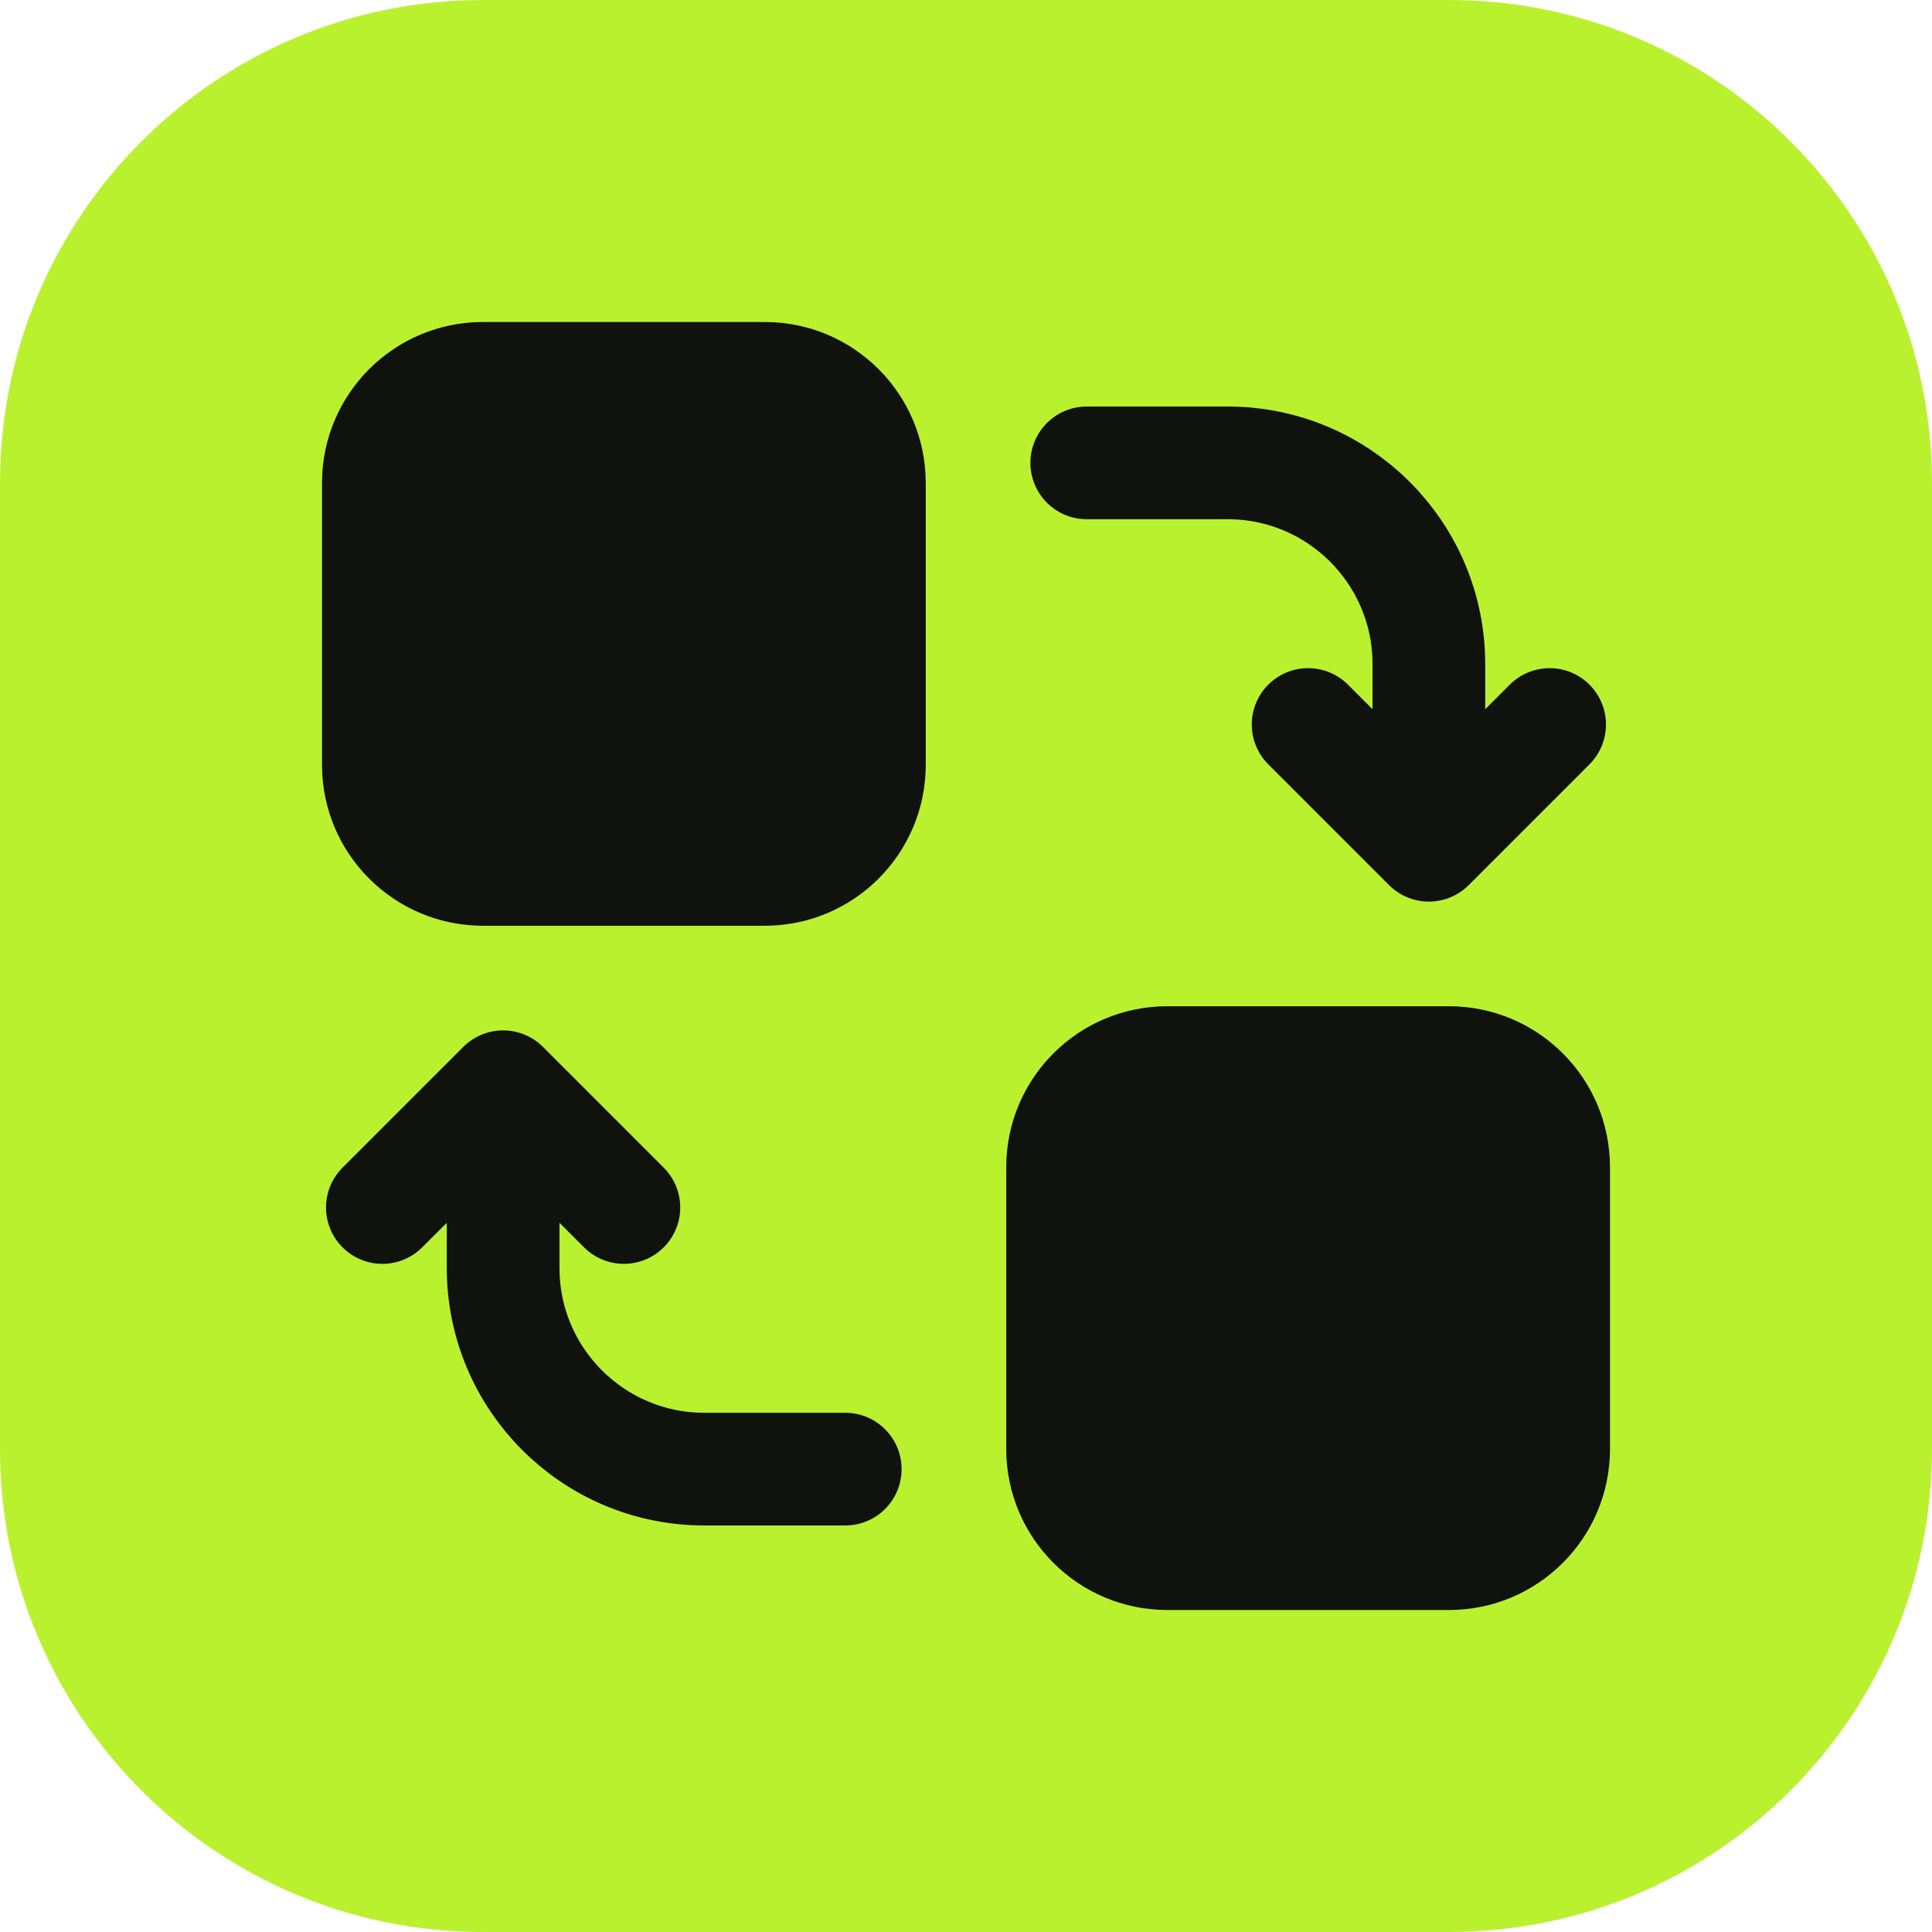
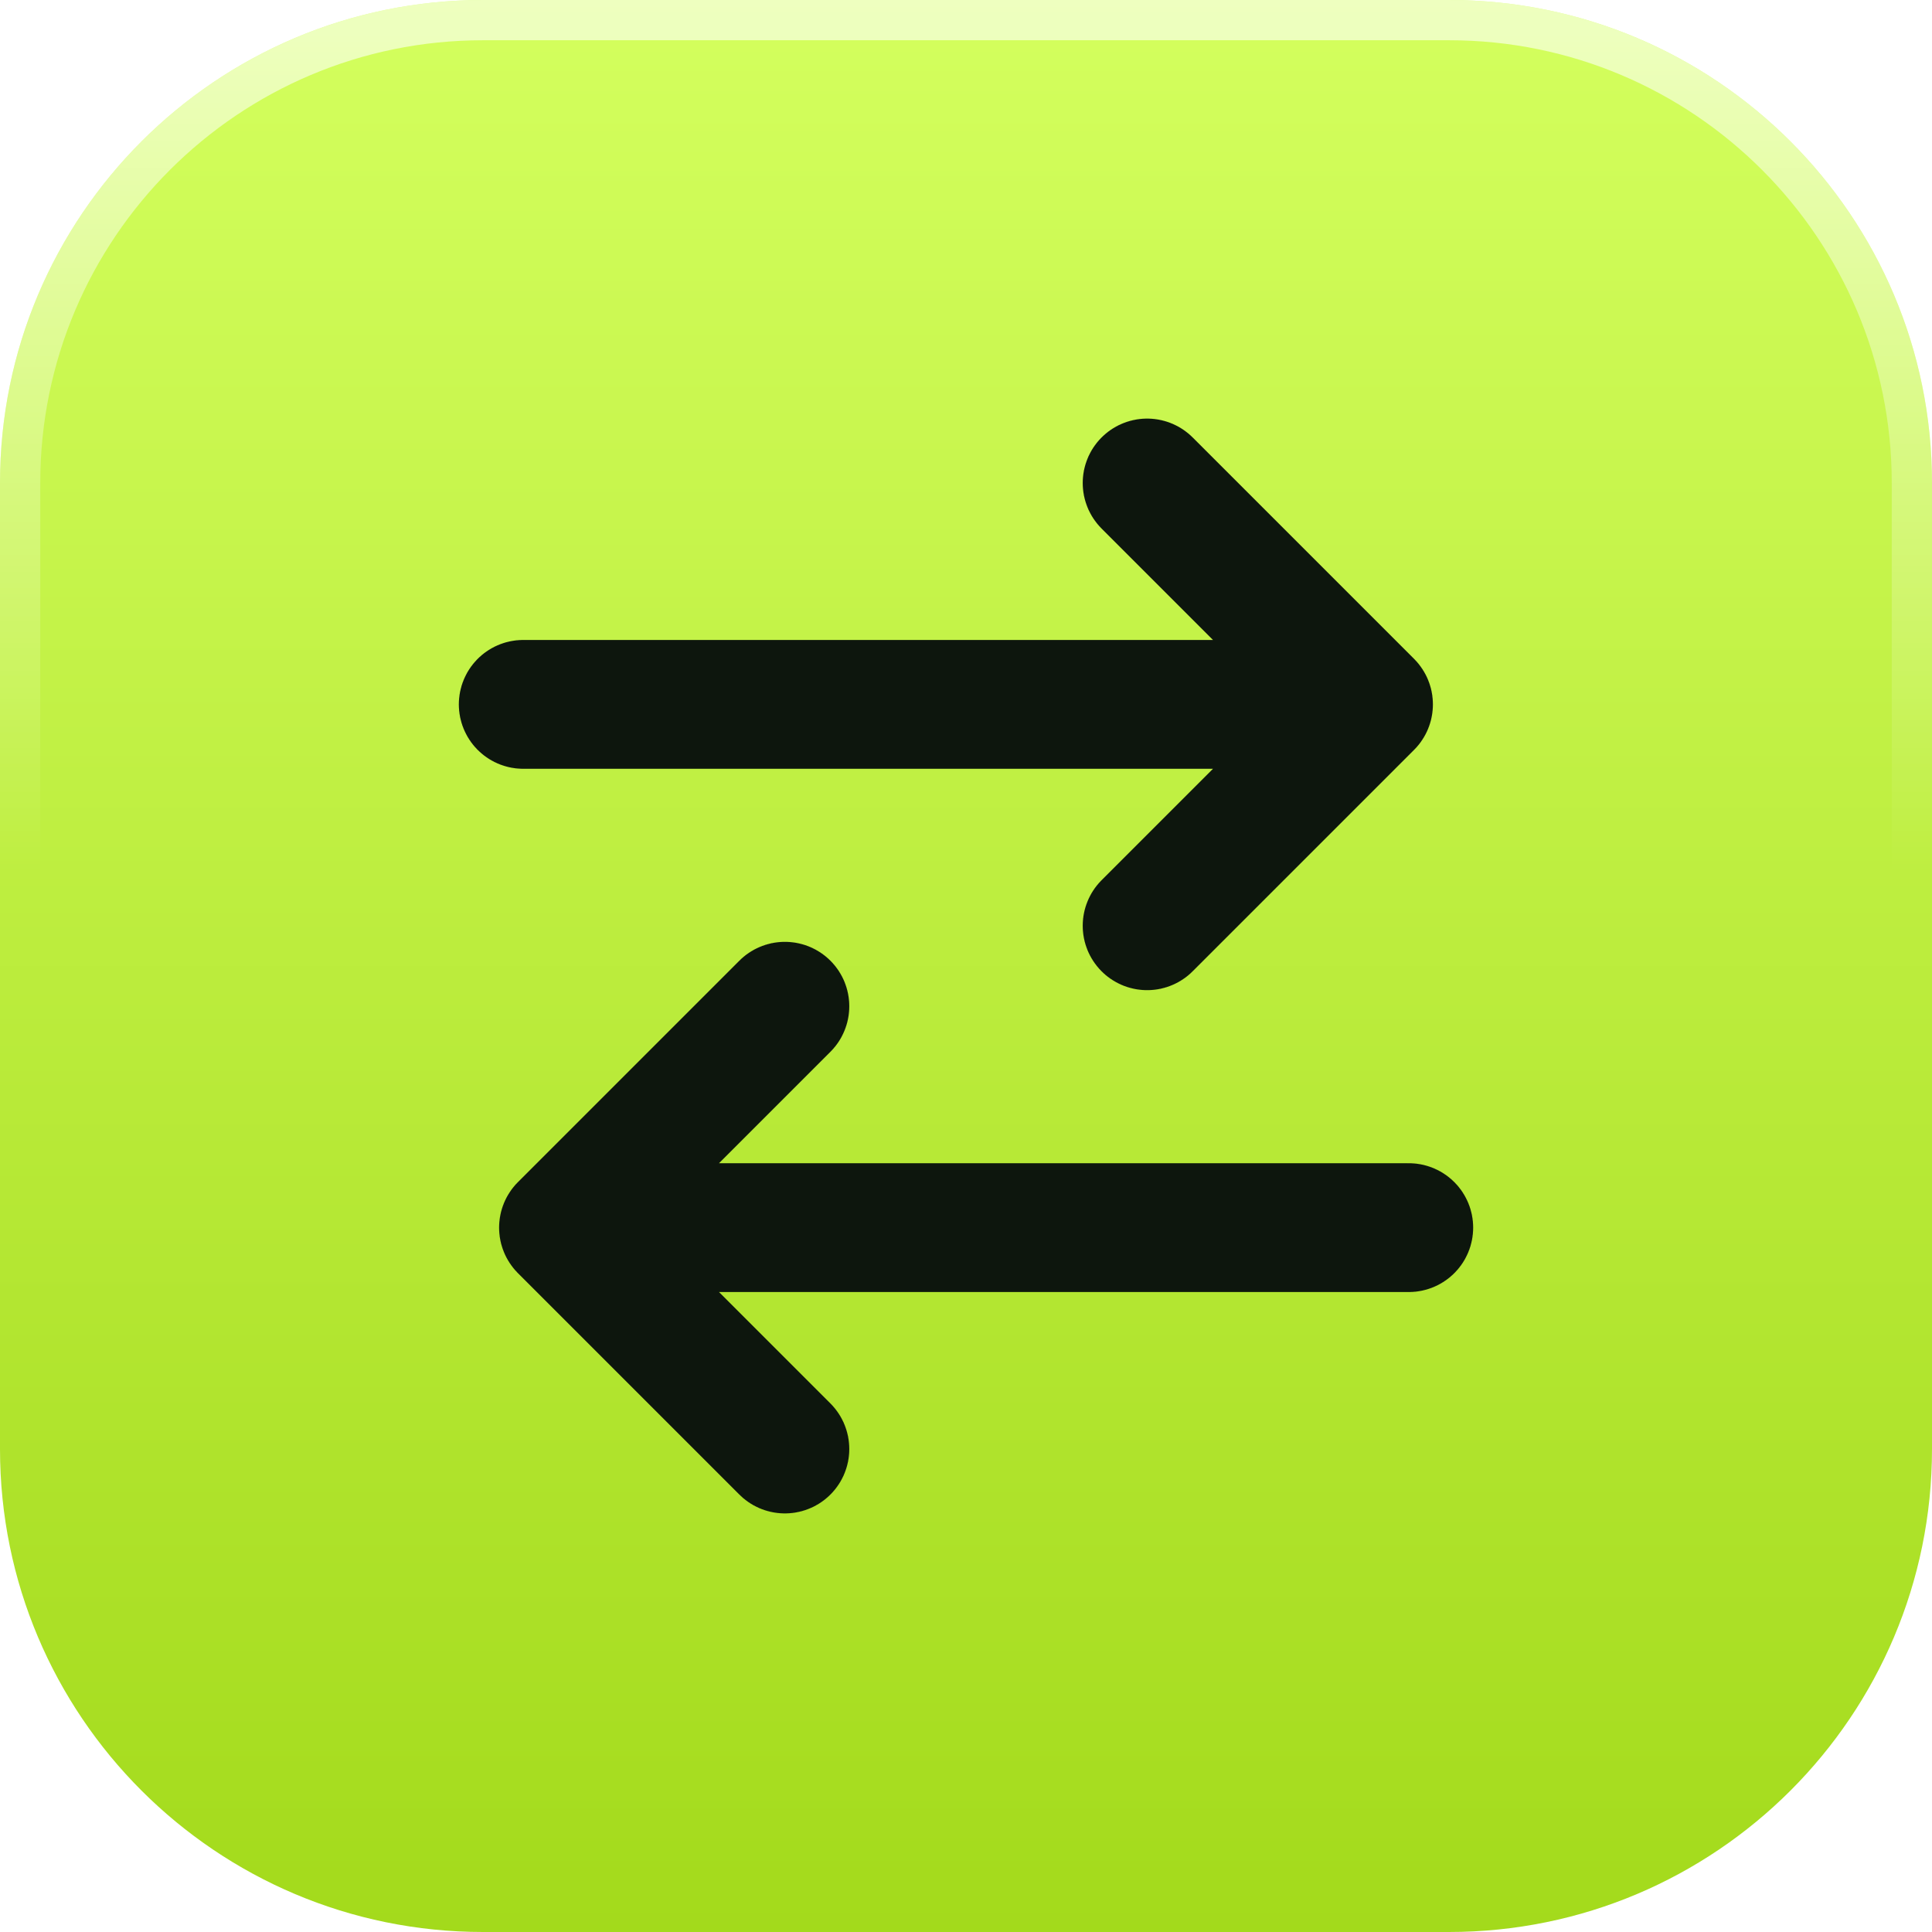
<svg xmlns="http://www.w3.org/2000/svg" viewBox="0 0 48 48" width="48" height="48">
-   <rect width="48" height="48" rx="12" fill="#B9F12F" />
-   <rect x="8" y="8" width="15" height="15" rx="4" fill="#10120D" />
-   <rect x="25" y="25" width="15" height="15" rx="4" fill="#10120D" />
-   <path d="M27 11.5h3.5a5 5 0 0 1 5 5V20M21 36.5h-3.5a5 5 0 0 1-5-5V28" fill="none" stroke="#10120D" stroke-width="2.8" stroke-linecap="round" />
-   <path d="m32.5 18 3 3 3-3M9.5 30l3-3 3 3" fill="none" stroke="#10120D" stroke-width="2.8" stroke-linecap="round" stroke-linejoin="round" />
+   <defs>
+     <linearGradient id="t" x1="0" y1="0" x2="0" y2="1">
+       <stop offset="0" stop-color="#D4FF5E" />
+       <stop offset="1" stop-color="#A3DA1B" />
+     </linearGradient>
+     <linearGradient id="h" x1="0" y1="0" x2="0" y2="1">
+       <stop offset="0" stop-color="#fff" stop-opacity="0.6" />
+       <stop offset=".45" stop-color="#fff" stop-opacity="0" />
+     </linearGradient>
+     <filter id="s" x="-20%" y="-20%" width="140%" height="150%">
+       <feDropShadow dx="0" dy="1.2" stdDeviation="1.1" flood-color="#3F6212" flood-opacity="0" />
+     </filter>
+   </defs>
+   <rect width="48" height="48" rx="12" fill="url(#t)" />
+   <rect x=".5" y=".5" width="47" height="47" rx="11.5" fill="none" stroke="url(#h)" />
+   <g filter="url(#s)">
+     <path d="M13 17.5h21M28.5 12l5.5 5.5-5.5 5.5M35 30.5H14M19.5 25 14 30.5l5.5 5.5" fill="none" stroke="#10120D" stroke-width="3.2" stroke-linecap="round" stroke-linejoin="round" />
+   </g>
</svg>
